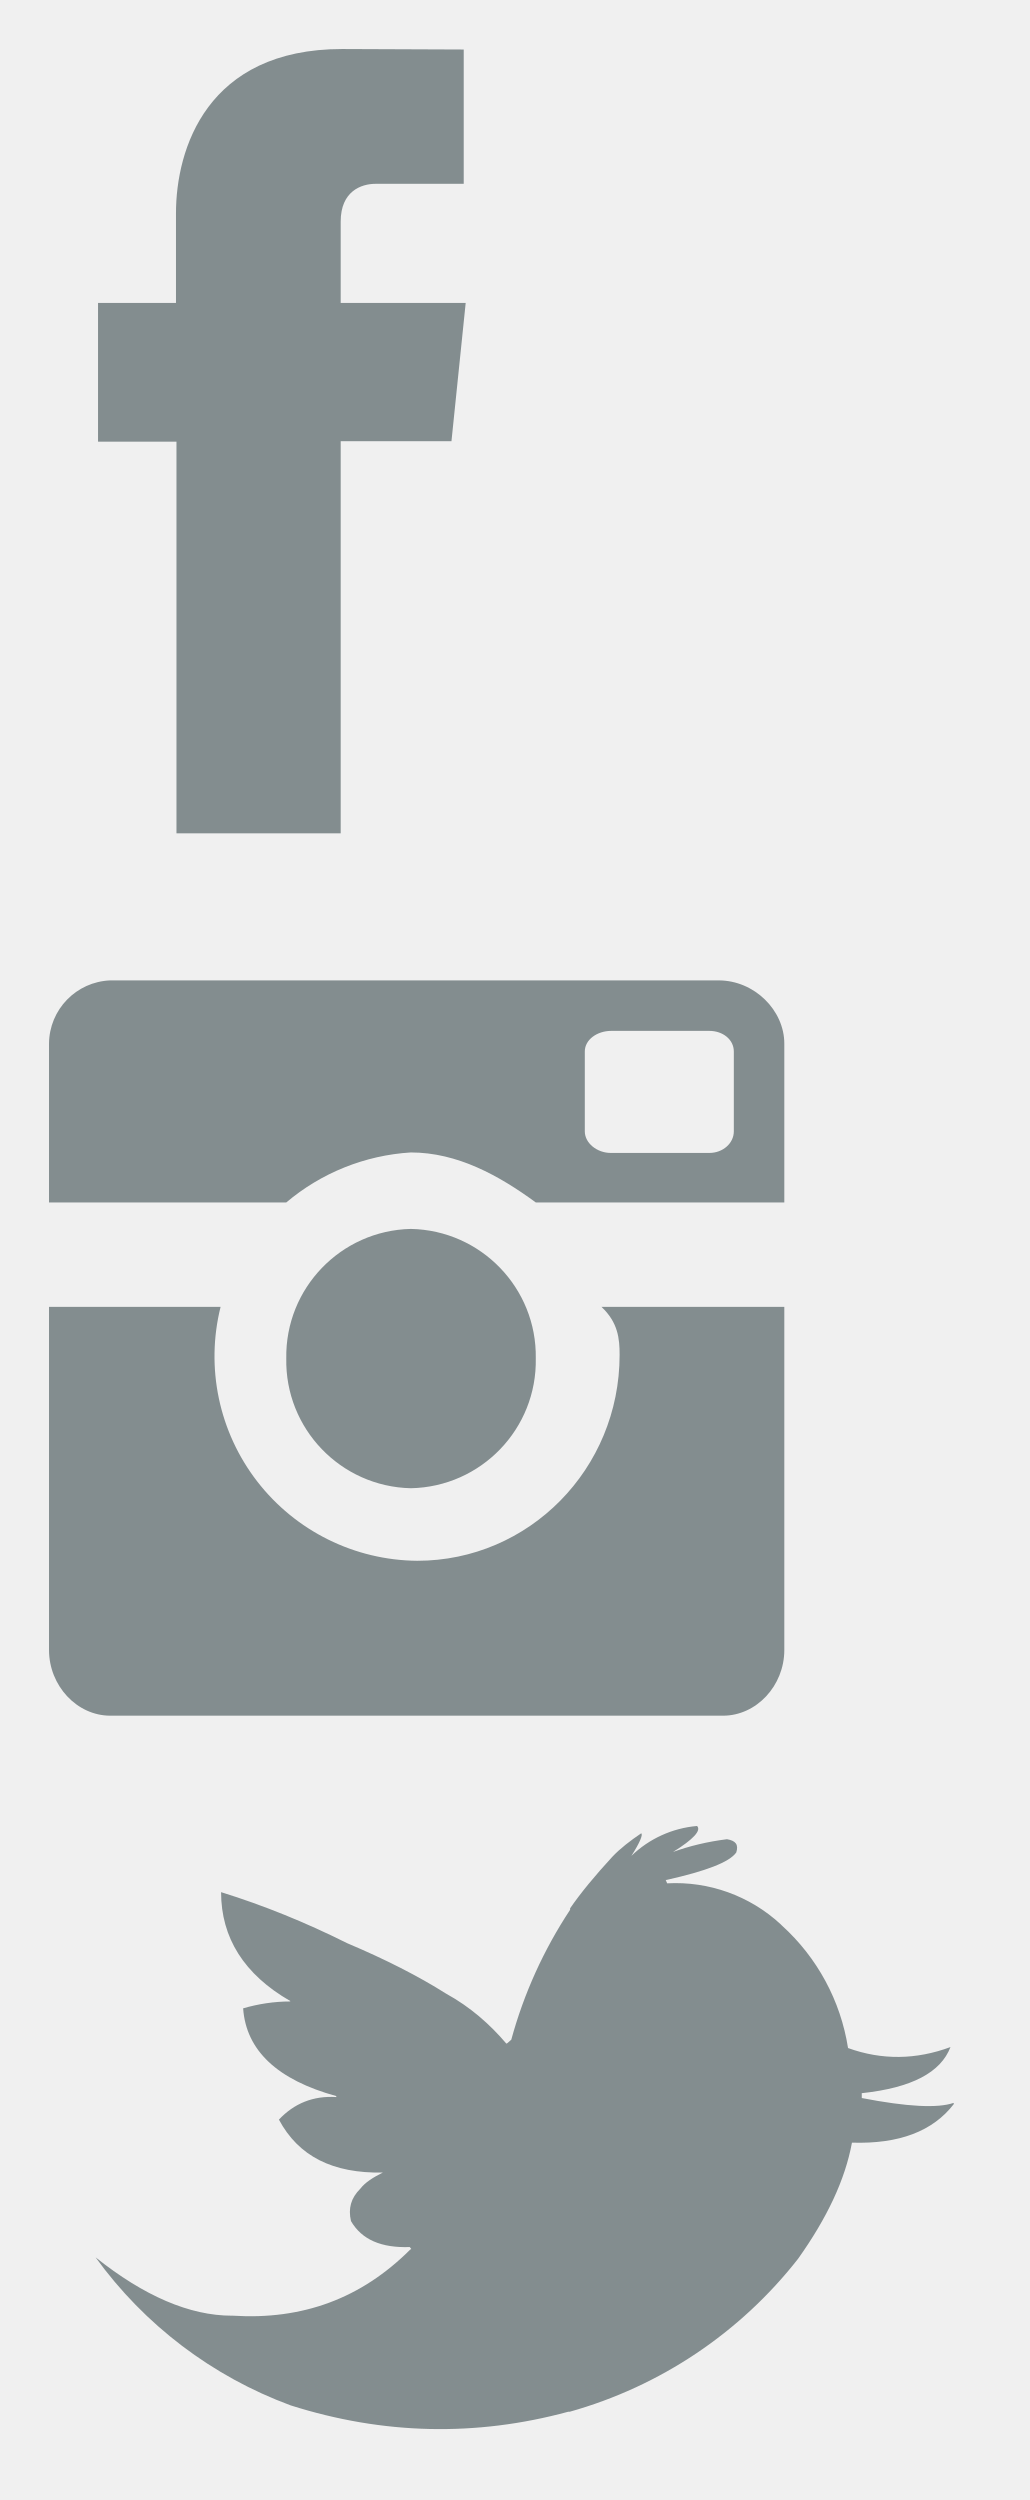
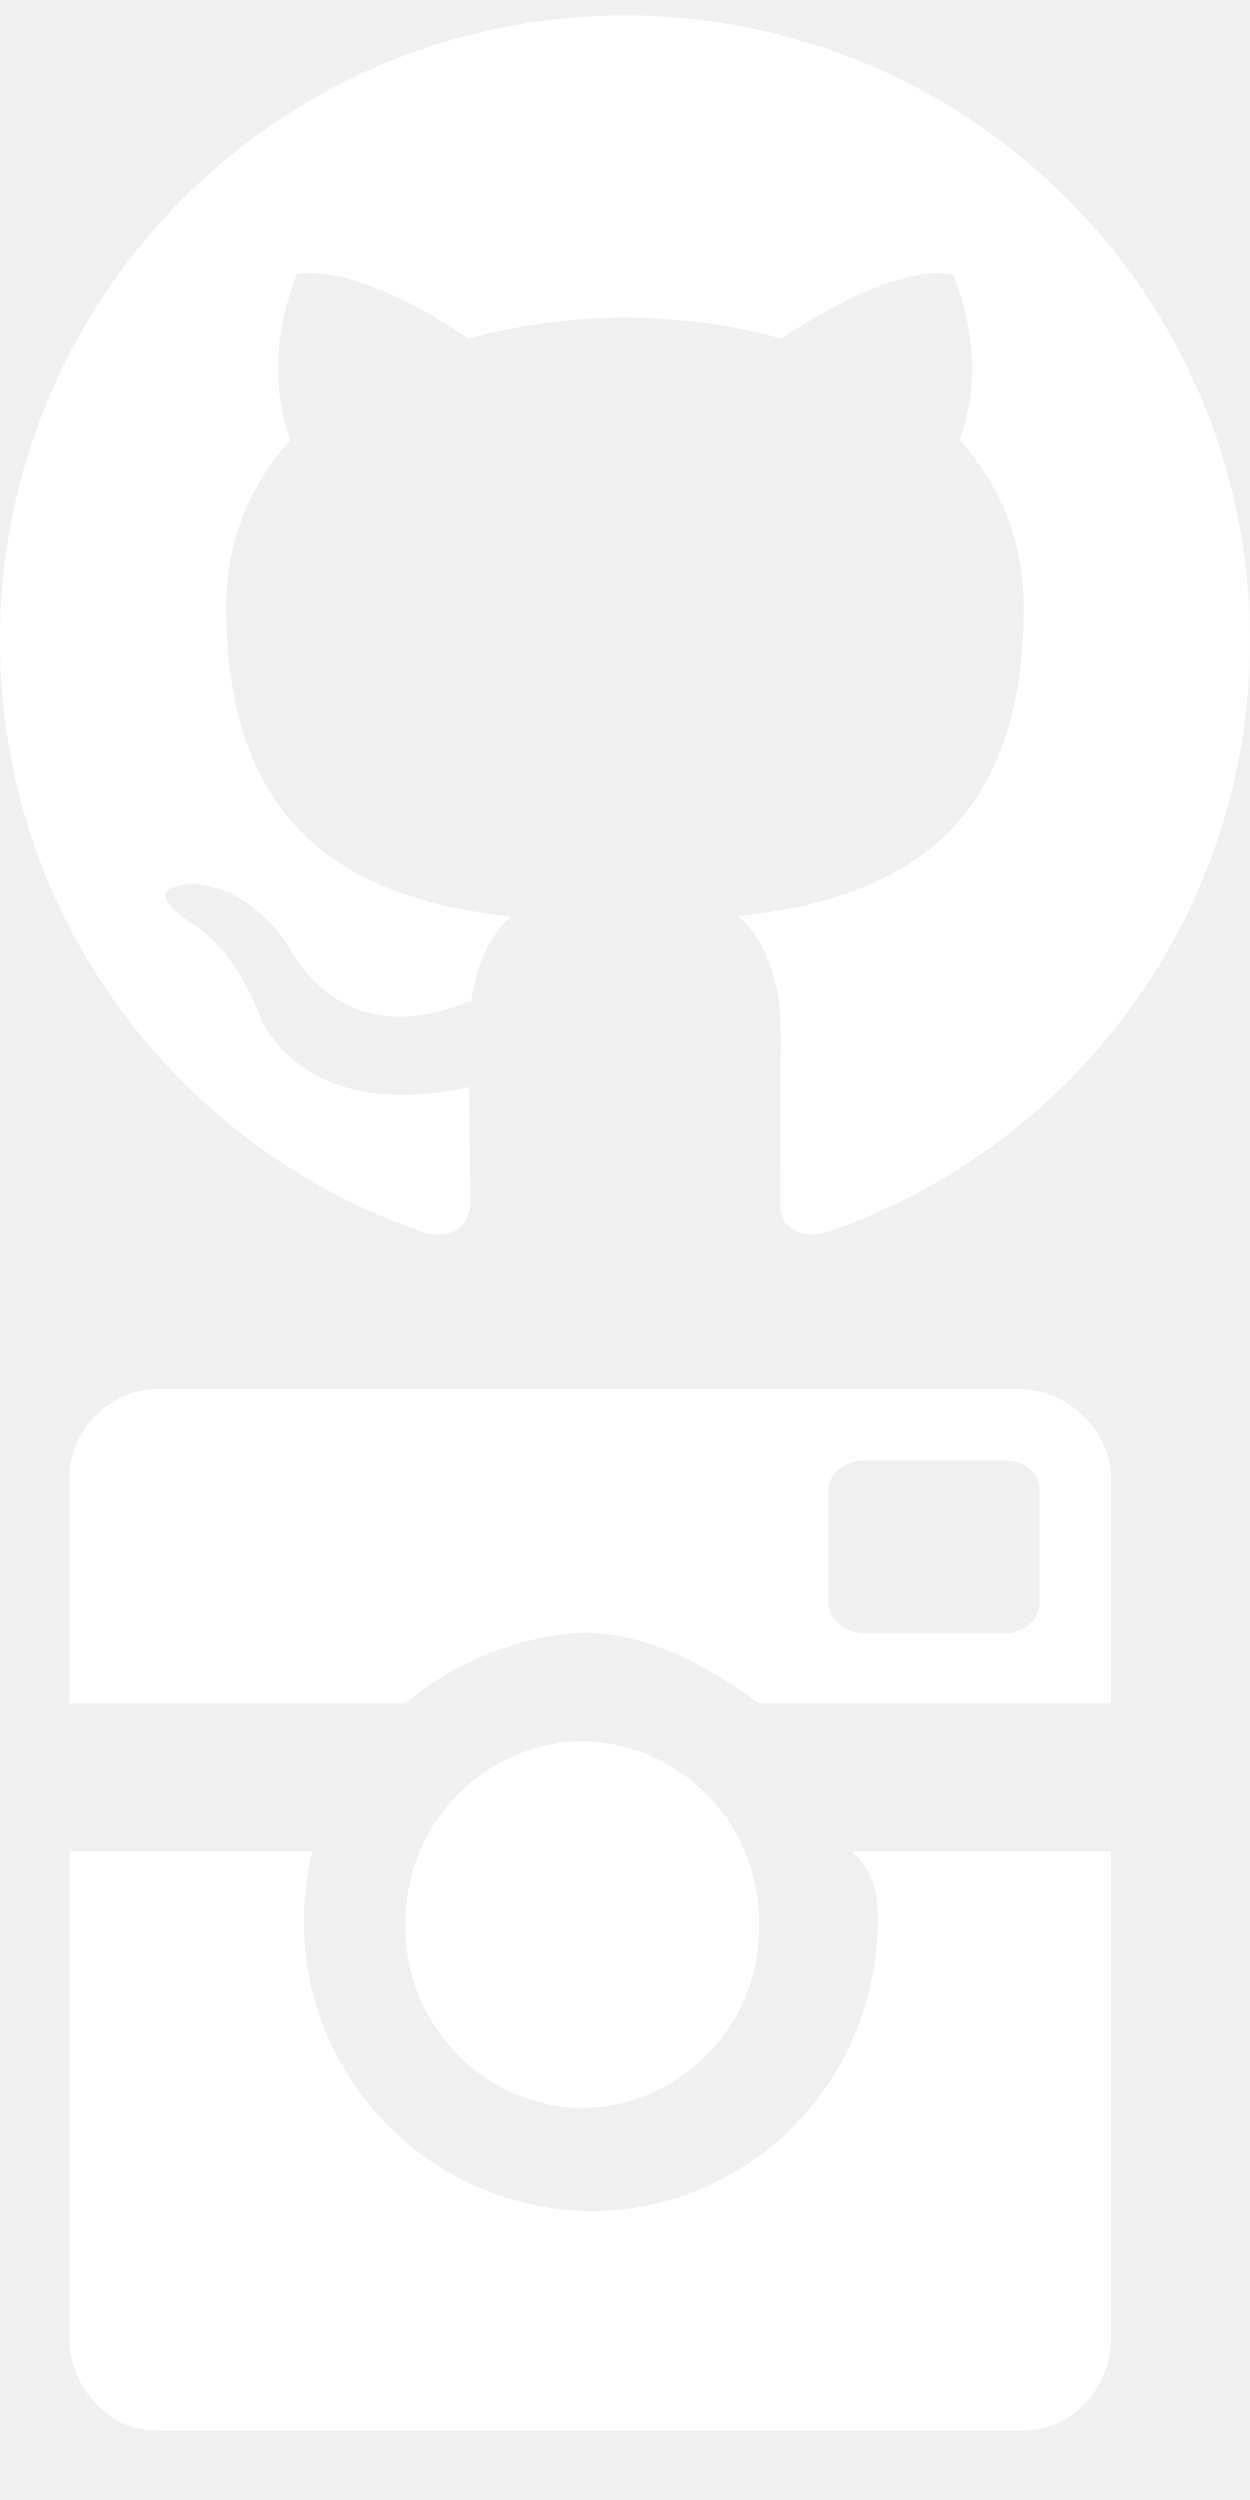
- <svg xmlns="http://www.w3.org/2000/svg" width="21" height="51" viewBox="0 0 21 51">
-   <svg width="11" height="18" viewBox="0 0 11 18" id="facebook" y="0">
-     <path fill="#838d8f" d="M9.5 6.18H6.95V4.52c0-.62.42-.77.71-.77h1.8V1.01L6.98 1C4.22 1 3.59 3.04 3.59 4.35v1.83H2v2.83h1.6V17h3.35V9h2.26z" />
+ <svg xmlns="http://www.w3.org/2000/svg" width="18" height="36" viewBox="0 0 18 36">
+   <svg width="18" height="18" viewBox="0 0 32 32" id="github" y="0">
+     <path fill="#fff" d="M16 .395c-8.836 0-16 7.163-16 16 0 7.069 4.585 13.067 10.942 15.182.8.148 1.094-.347 1.094-.77 0-.381-.015-1.642-.022-2.979-4.452.968-5.391-1.888-5.391-1.888-.728-1.849-1.776-2.341-1.776-2.341-1.452-.993.11-.973.11-.973 1.606.113 2.452 1.649 2.452 1.649 1.427 2.446 3.743 1.739 4.656 1.33.143-1.034.558-1.74 1.016-2.14-3.554-.404-7.29-1.777-7.29-7.907 0-1.747.625-3.174 1.649-4.295-.166-.403-.714-2.03.155-4.234 0 0 1.344-.43 4.401 1.64a15.353 15.353 0 0 1 4.005-.539c1.359.006 2.729.184 4.008.539 3.054-2.07 4.395-1.64 4.395-1.64.871 2.204.323 3.831.157 4.234 1.026 1.12 1.647 2.548 1.647 4.295 0 6.145-3.743 7.498-7.306 7.895.574.497 1.085 1.47 1.085 2.963 0 2.141-.019 3.864-.019 4.391 0 .426.288.925 1.099.768C27.421 29.457 32 23.462 32 16.395c0-8.837-7.164-16-16-16z" />
  </svg>
  <svg width="18" height="18" viewBox="0 0 18 18" id="instagram" y="18">
-     <path fill="#838d8f" d="M2.25 2A1.3 1.3 0 0 0 1 3.29v3.24h4.84a4.35 4.35 0 0 1 2.54-1.02c.95 0 1.8.47 2.55 1.02H16V3.29C16 2.61 15.39 2 14.66 2zm12.21 3.52h-2c-.28 0-.53-.2-.53-.44V3.45c0-.24.25-.42.54-.42h2c.28 0 .5.18.5.42v1.63c0 .24-.22.44-.5.44zm-3.53 4.19a2.6 2.6 0 0 0-2.55-2.64 2.6 2.6 0 0 0-2.54 2.64 2.6 2.6 0 0 0 2.54 2.65 2.6 2.6 0 0 0 2.55-2.65zm1.71-.07c0 2.33-1.85 4.2-4.13 4.2A4.17 4.17 0 0 1 4.5 8.66H1v7c0 .73.57 1.34 1.25 1.34h12.5c.68 0 1.25-.61 1.25-1.34v-7h-3.73c.34.32.37.65.37.98z" />
-   </svg>
-   <svg width="21" height="15" viewBox="0 0 21 15" id="twitter" y="36">
-     <path fill="#838d8f" d="M15.95 3.28l-.03-.03a3.16 3.16 0 0 0-2.31-.83l-.03-.07h.02c.8-.18 1.28-.36 1.42-.56.05-.16-.01-.24-.19-.27-.4.05-.77.14-1.1.26.42-.26.58-.44.49-.53a2.2 2.2 0 0 0-1.34.61c.18-.28.24-.44.2-.46-.22.15-.42.3-.59.48-.35.38-.64.73-.86 1.05v.03a9.2 9.2 0 0 0-1.2 2.65l-.08.07-.02.01c-.34-.4-.74-.75-1.23-1.02-.57-.36-1.24-.7-2.02-1.03-.84-.42-1.7-.77-2.57-1.04 0 .93.47 1.68 1.41 2.22v.01c-.33 0-.65.05-.96.14.06.86.7 1.46 1.9 1.79v.02c-.47-.03-.86.13-1.17.46.4.75 1.1 1.1 2.12 1.08-.2.1-.36.2-.46.33-.19.19-.25.4-.19.66.22.38.62.55 1.2.53l.03.04-.02.01c-1 1-2.2 1.44-3.62 1.35h-.02c-.86 0-1.79-.4-2.78-1.19a8.57 8.57 0 0 0 3.98 3.02c1.89.6 3.78.64 5.66.13h.03a9 9 0 0 0 4.66-3.12c.59-.83.96-1.61 1.1-2.37.96.03 1.65-.23 2.08-.79l-.01-.02c-.32.11-.94.08-1.87-.1v-.1h.01c1.01-.11 1.6-.42 1.8-.94-.7.26-1.4.27-2.09.02a4.26 4.26 0 0 0-1.35-2.5z" />
+     <path fill="#fff" d="M2.25 2A1.3 1.3 0 0 0 1 3.29v3.24h4.84a4.35 4.35 0 0 1 2.54-1.02c.95 0 1.8.47 2.55 1.02H16V3.29C16 2.61 15.39 2 14.66 2zm12.21 3.52h-2c-.28 0-.53-.2-.53-.44V3.45c0-.24.25-.42.54-.42h2c.28 0 .5.18.5.42v1.63c0 .24-.22.44-.5.44zm-3.53 4.19a2.6 2.6 0 0 0-2.55-2.64 2.6 2.6 0 0 0-2.54 2.64 2.6 2.6 0 0 0 2.54 2.65 2.6 2.6 0 0 0 2.55-2.65zm1.71-.07c0 2.33-1.85 4.2-4.13 4.2A4.17 4.17 0 0 1 4.5 8.66H1v7c0 .73.57 1.34 1.25 1.34h12.5c.68 0 1.25-.61 1.25-1.34v-7h-3.73c.34.32.37.65.37.98z" />
  </svg>
</svg>
